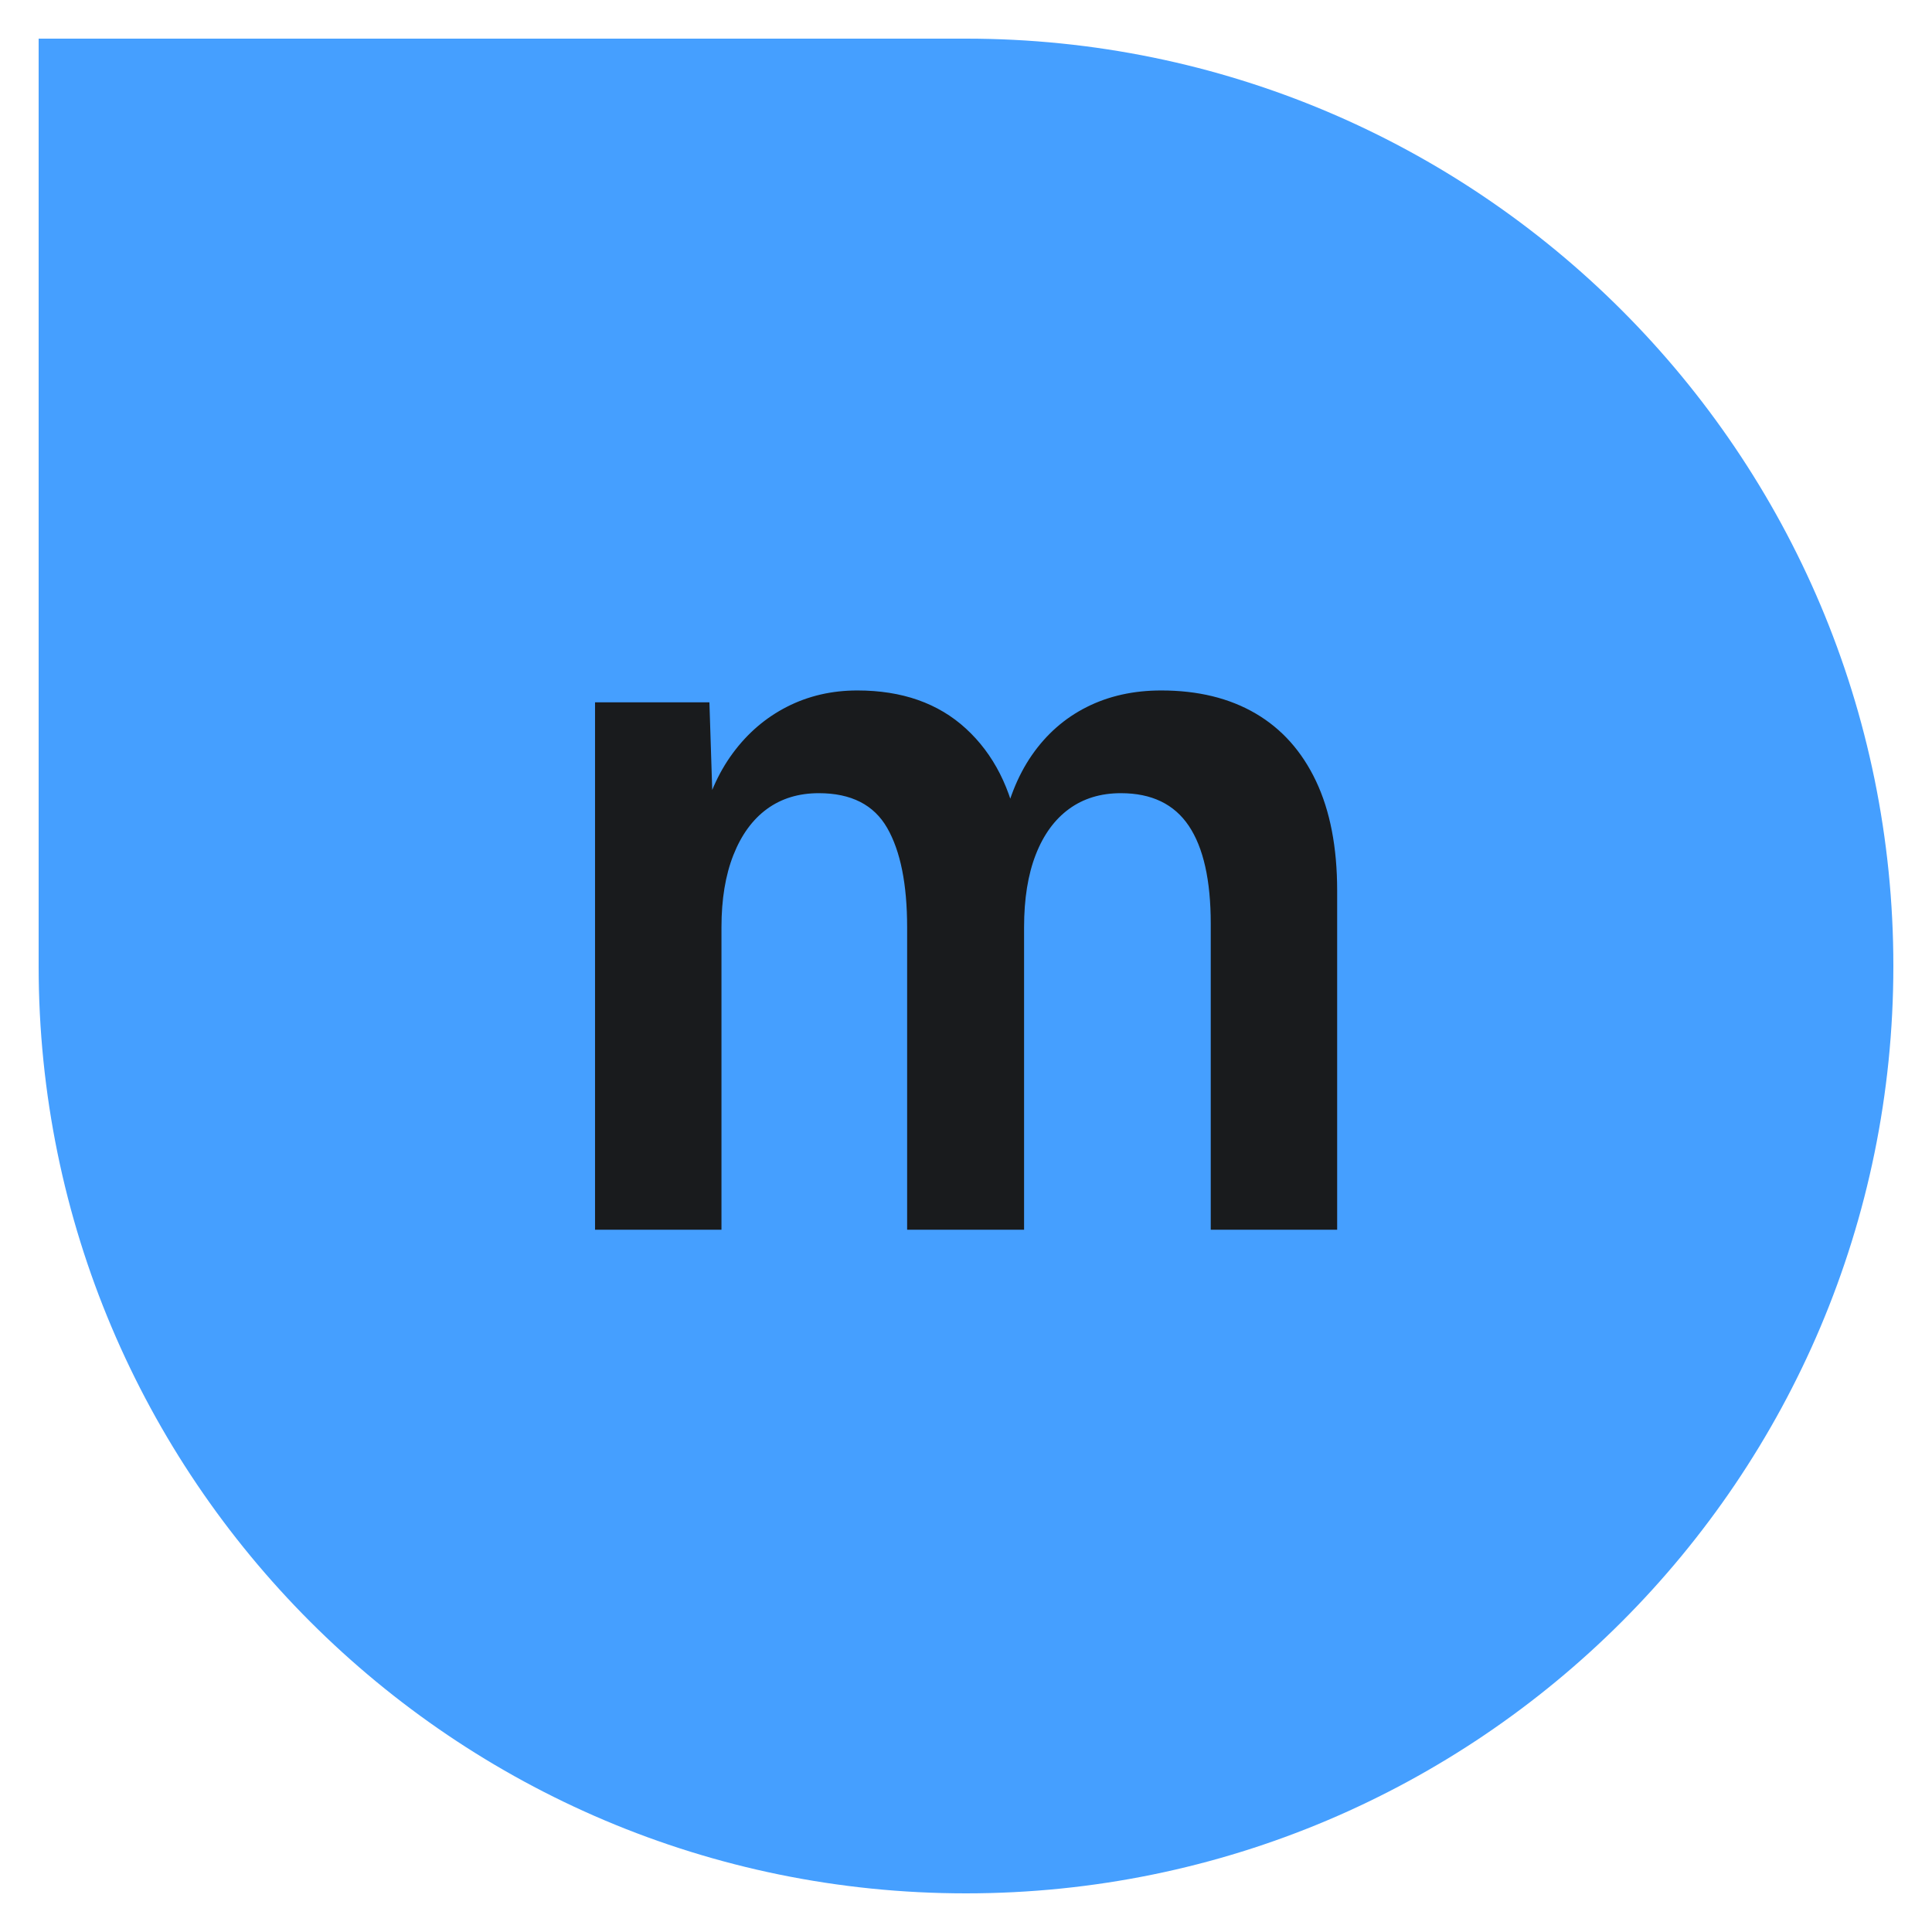
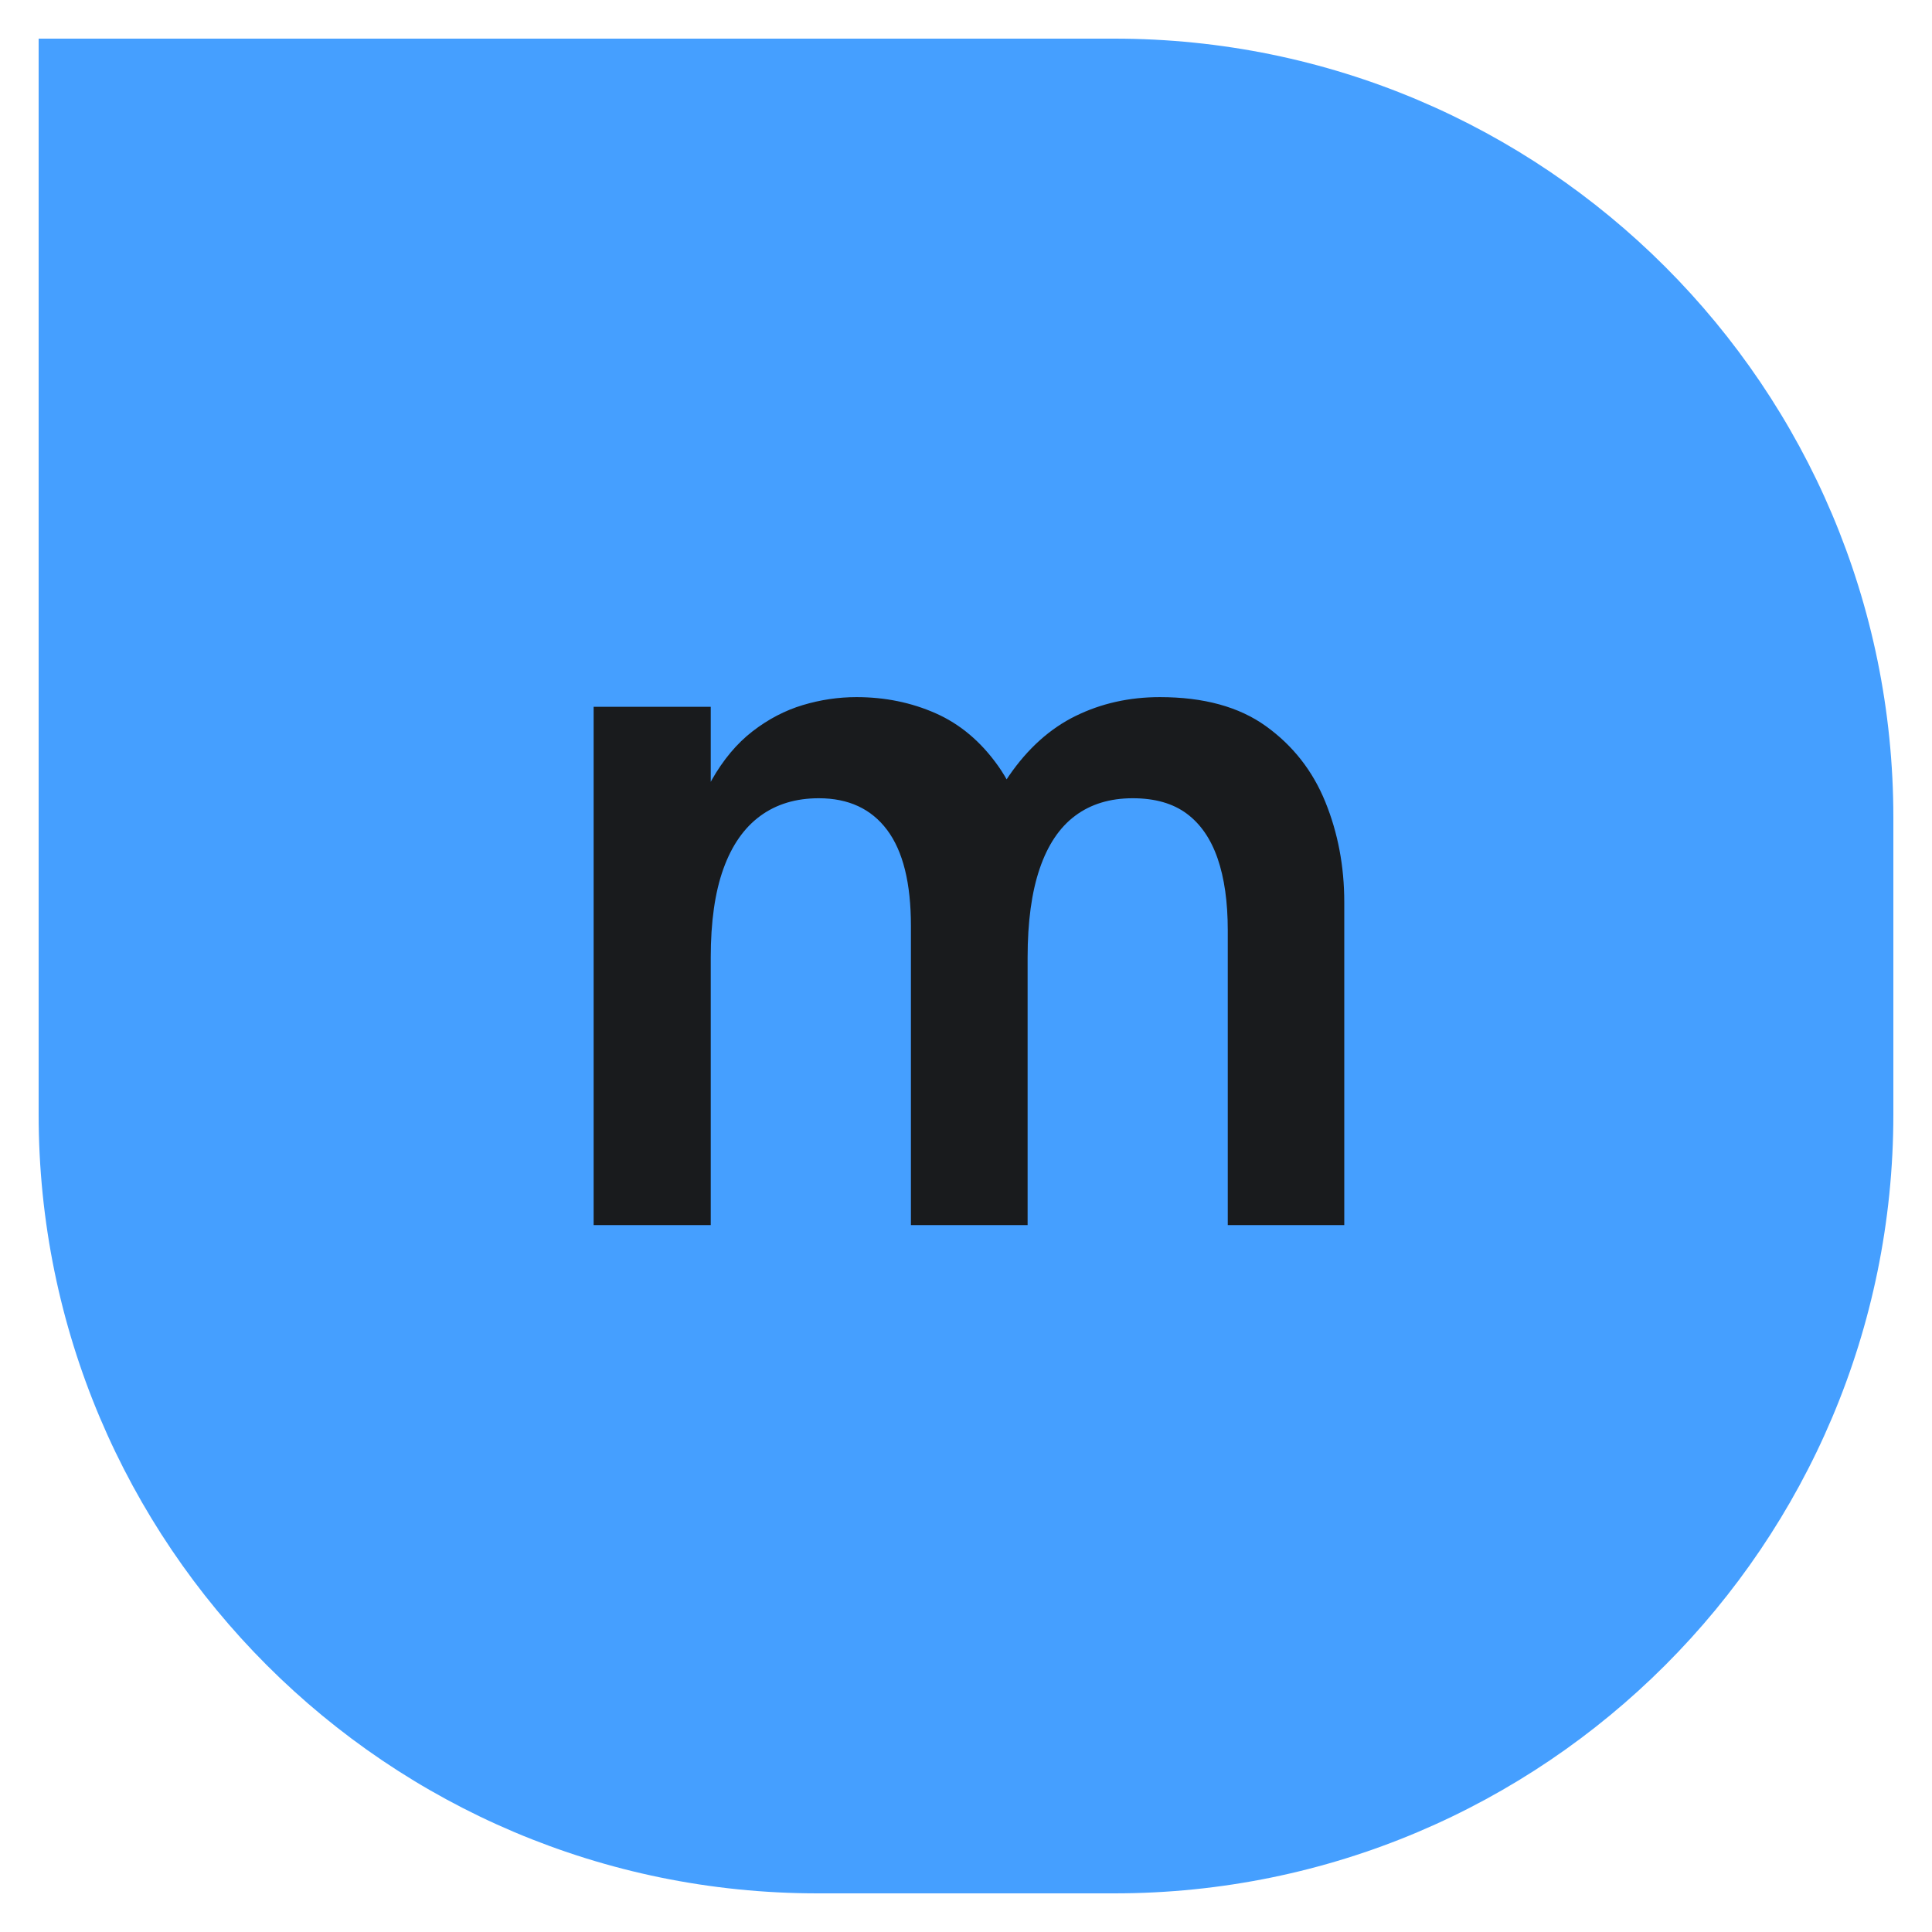
<svg xmlns="http://www.w3.org/2000/svg" viewBox="0 0 100 100">
-   <path d="M2.0 2.0H50.0A48.0 48.0 0 1 1 2.0 50.0Z" fill="#459fff" />
-   <path transform="translate(27.20 63.65)" d="M3.599 0.0V-27.299H9.519L9.734 -20.612L9.079 -20.898Q9.58 -23.107 10.73 -24.666Q11.881 -26.225 13.537 -27.069Q15.193 -27.912 17.177 -27.912Q20.643 -27.912 22.795 -25.939Q24.947 -23.966 25.53 -20.551L24.63 -20.54Q25.08 -22.933 26.21 -24.564Q27.34 -26.194 29.047 -27.053Q30.755 -27.912 32.902 -27.912Q35.754 -27.912 37.789 -26.721Q39.823 -25.53 40.917 -23.219Q42.011 -20.909 42.011 -17.555V0.0H35.468V-15.837Q35.468 -19.211 34.333 -20.903Q33.198 -22.595 30.816 -22.595Q29.252 -22.595 28.132 -21.778Q27.012 -20.96 26.409 -19.411Q25.806 -17.862 25.806 -15.653V0.0H19.753V-15.653Q19.753 -18.997 18.721 -20.796Q17.688 -22.595 15.183 -22.595Q13.619 -22.595 12.499 -21.778Q11.38 -20.96 10.761 -19.395Q10.143 -17.831 10.143 -15.653V0.0Z" fill="#191b1d" />
+   <path d="M2.0 2.0H57.68A40.32 40.32 0 0 1 98.0 42.32V57.68A40.32 40.32 0 0 1 57.68 98.0H42.32A40.32 40.32 0 0 1 2.0 57.68Z" fill="#459fff" />
+   <path transform="translate(27.20 63.41)" d="M3.526 0.0V-26.827H9.588V-19.872L8.293 -19.111Q8.739 -21.45 9.637 -23.034Q10.535 -24.617 11.754 -25.559Q12.973 -26.5 14.349 -26.914Q15.726 -27.327 17.13 -27.327Q19.339 -27.327 21.233 -26.489Q23.127 -25.651 24.465 -23.763Q25.804 -21.875 26.304 -18.686L22.756 -17.674Q23.573 -21.146 25.031 -23.263Q26.489 -25.379 28.476 -26.353Q30.462 -27.327 32.834 -27.327Q36.241 -27.327 38.33 -25.82Q40.42 -24.313 41.399 -21.902Q42.379 -19.492 42.379 -16.716V0.0H36.349V-15.258Q36.349 -17.456 35.822 -18.98Q35.294 -20.504 34.222 -21.298Q33.15 -22.093 31.43 -22.093Q29.667 -22.093 28.454 -21.189Q27.24 -20.286 26.615 -18.452Q25.989 -16.618 25.989 -13.854V0.0H19.949V-15.487Q19.949 -18.806 18.719 -20.449Q17.489 -22.093 15.182 -22.093Q13.397 -22.093 12.146 -21.173Q10.894 -20.253 10.241 -18.436Q9.588 -16.618 9.588 -13.854V0.0Z" fill="#191b1d" />
</svg>
